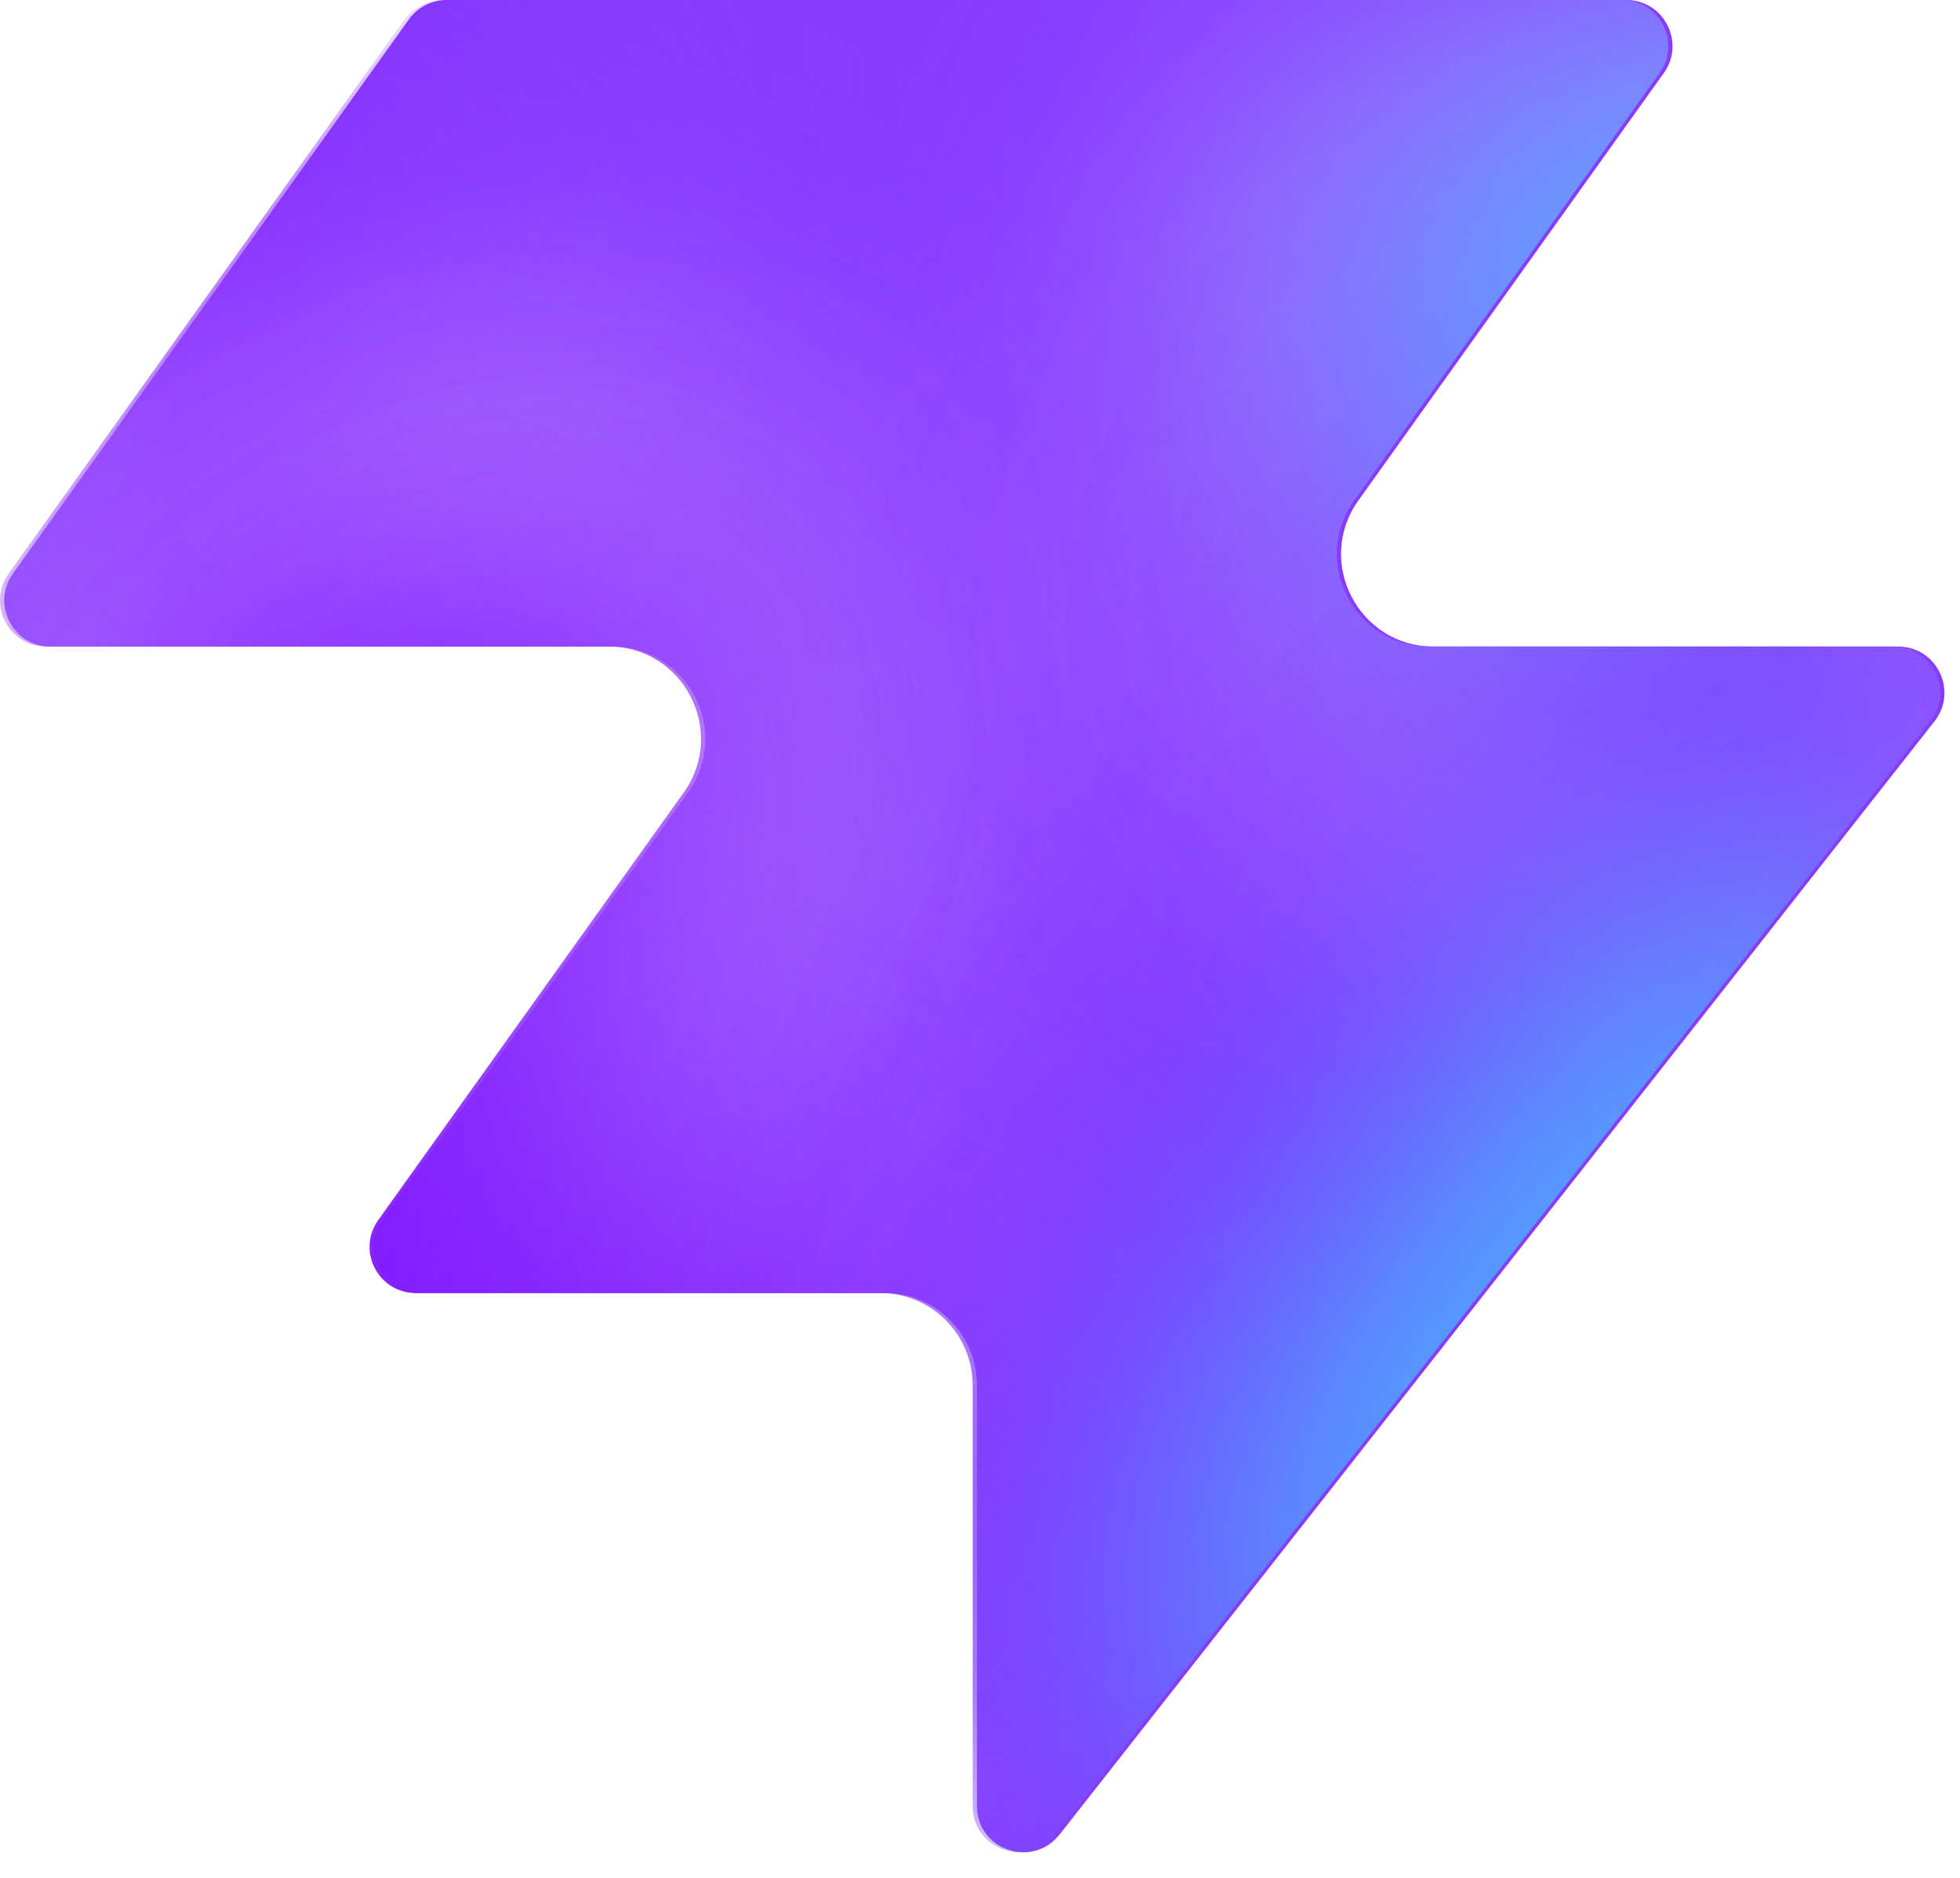
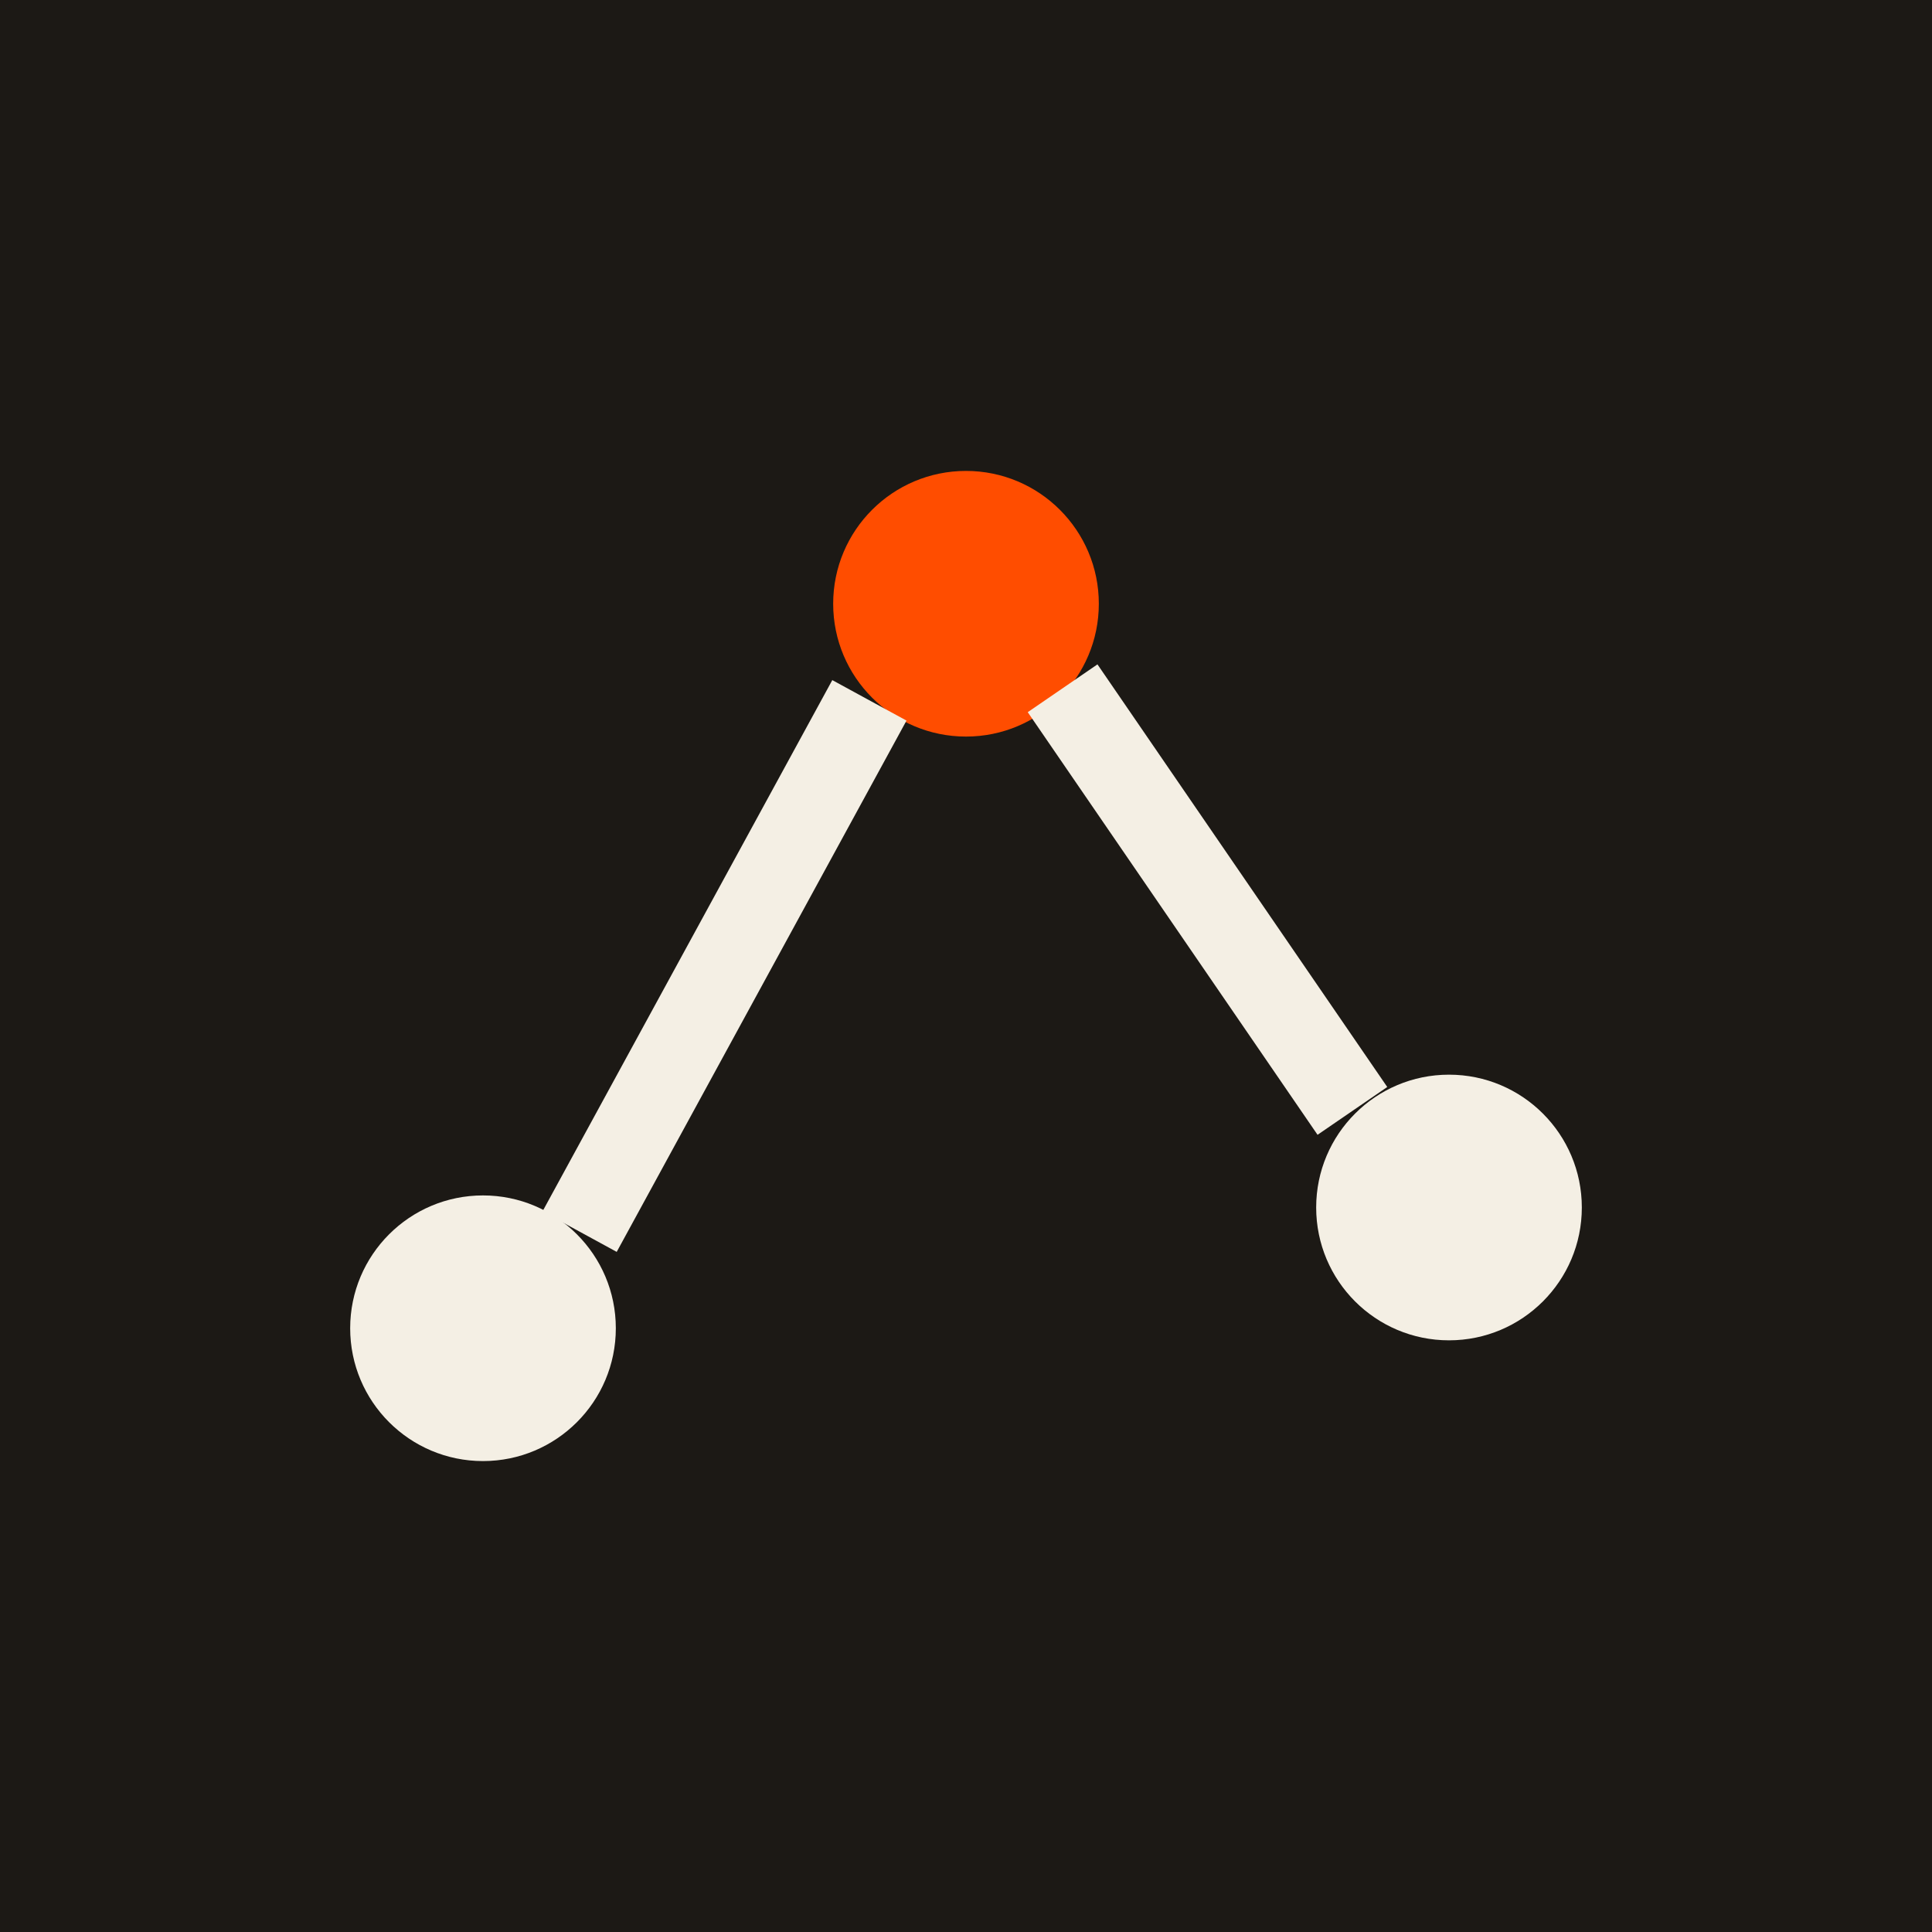
- <svg xmlns="http://www.w3.org/2000/svg" width="48" height="46" fill="none" viewBox="0 0 48 46">
-   <path fill="#863bff" d="M25.946 44.938c-.664.845-2.021.375-2.021-.698V33.937a2.26 2.26 0 0 0-2.262-2.262H10.287c-.92 0-1.456-1.04-.92-1.788l7.48-10.471c1.07-1.497 0-3.578-1.842-3.578H1.237c-.92 0-1.456-1.04-.92-1.788L10.013.474c.214-.297.556-.474.92-.474h28.894c.92 0 1.456 1.04.92 1.788l-7.48 10.471c-1.07 1.498 0 3.579 1.842 3.579h11.377c.943 0 1.473 1.088.89 1.83L25.947 44.94z" style="fill:#863bff;fill:color(display-p3 .525 .23 1);fill-opacity:1" />
-   <mask id="a" width="48" height="46" x="0" y="0" maskUnits="userSpaceOnUse" style="mask-type:alpha">
-     <path fill="#000" d="M25.842 44.938c-.664.844-2.021.375-2.021-.698V33.937a2.26 2.26 0 0 0-2.262-2.262H10.183c-.92 0-1.456-1.04-.92-1.788l7.48-10.471c1.07-1.498 0-3.579-1.842-3.579H1.133c-.92 0-1.456-1.04-.92-1.787L9.91.473c.214-.297.556-.474.92-.474h28.894c.92 0 1.456 1.04.92 1.788l-7.48 10.471c-1.07 1.498 0 3.578 1.842 3.578h11.377c.943 0 1.473 1.088.89 1.832L25.843 44.94z" style="fill:#000;fill-opacity:1" />
-   </mask>
-   <g mask="url(#a)">
-     <g filter="url(#b)">
-       <ellipse cx="5.508" cy="14.704" fill="#ede6ff" rx="5.508" ry="14.704" style="fill:#ede6ff;fill:color(display-p3 .927 .903 1);fill-opacity:1" transform="matrix(.00324 1 1 -.00324 -4.47 31.516)" />
-     </g>
-     <g filter="url(#c)">
-       <ellipse cx="10.399" cy="29.851" fill="#ede6ff" rx="10.399" ry="29.851" style="fill:#ede6ff;fill:color(display-p3 .927 .903 1);fill-opacity:1" transform="matrix(.00324 1 1 -.00324 -39.328 7.883)" />
-     </g>
-     <g filter="url(#d)">
-       <ellipse cx="5.508" cy="30.487" fill="#7e14ff" rx="5.508" ry="30.487" style="fill:#7e14ff;fill:color(display-p3 .492 .077 1);fill-opacity:1" transform="rotate(89.814 -25.913 -14.639)scale(1 -1)" />
-     </g>
-     <g filter="url(#e)">
-       <ellipse cx="5.508" cy="30.599" fill="#7e14ff" rx="5.508" ry="30.599" style="fill:#7e14ff;fill:color(display-p3 .492 .077 1);fill-opacity:1" transform="rotate(89.814 -32.644 -3.334)scale(1 -1)" />
-     </g>
-     <g filter="url(#f)">
-       <ellipse cx="5.508" cy="30.599" fill="#7e14ff" rx="5.508" ry="30.599" style="fill:#7e14ff;fill:color(display-p3 .492 .077 1);fill-opacity:1" transform="matrix(.00324 1 1 -.00324 -34.34 30.47)" />
-     </g>
-     <g filter="url(#g)">
-       <ellipse cx="14.072" cy="22.078" fill="#ede6ff" rx="14.072" ry="22.078" style="fill:#ede6ff;fill:color(display-p3 .927 .903 1);fill-opacity:1" transform="rotate(93.35 24.506 48.493)scale(-1 1)" />
-     </g>
-     <g filter="url(#h)">
-       <ellipse cx="3.47" cy="21.501" fill="#7e14ff" rx="3.47" ry="21.501" style="fill:#7e14ff;fill:color(display-p3 .492 .077 1);fill-opacity:1" transform="rotate(89.009 28.708 47.59)scale(-1 1)" />
-     </g>
-     <g filter="url(#i)">
-       <ellipse cx="3.47" cy="21.501" fill="#7e14ff" rx="3.47" ry="21.501" style="fill:#7e14ff;fill:color(display-p3 .492 .077 1);fill-opacity:1" transform="rotate(89.009 28.708 47.59)scale(-1 1)" />
-     </g>
-     <g filter="url(#j)">
-       <ellipse cx=".387" cy="8.972" fill="#7e14ff" rx="4.407" ry="29.108" style="fill:#7e14ff;fill:color(display-p3 .492 .077 1);fill-opacity:1" transform="rotate(39.51 .387 8.972)" />
-     </g>
-     <g filter="url(#k)">
-       <ellipse cx="47.523" cy="-6.092" fill="#7e14ff" rx="4.407" ry="29.108" style="fill:#7e14ff;fill:color(display-p3 .492 .077 1);fill-opacity:1" transform="rotate(37.892 47.523 -6.092)" />
-     </g>
-     <g filter="url(#l)">
-       <ellipse cx="41.412" cy="6.333" fill="#47bfff" rx="5.971" ry="9.665" style="fill:#47bfff;fill:color(display-p3 .28 .748 1);fill-opacity:1" transform="rotate(37.892 41.412 6.333)" />
-     </g>
-     <g filter="url(#m)">
-       <ellipse cx="-1.879" cy="38.332" fill="#7e14ff" rx="4.407" ry="29.108" style="fill:#7e14ff;fill:color(display-p3 .492 .077 1);fill-opacity:1" transform="rotate(37.892 -1.88 38.332)" />
-     </g>
-     <g filter="url(#n)">
-       <ellipse cx="-1.879" cy="38.332" fill="#7e14ff" rx="4.407" ry="29.108" style="fill:#7e14ff;fill:color(display-p3 .492 .077 1);fill-opacity:1" transform="rotate(37.892 -1.88 38.332)" />
-     </g>
-     <g filter="url(#o)">
-       <ellipse cx="35.651" cy="29.907" fill="#7e14ff" rx="4.407" ry="29.108" style="fill:#7e14ff;fill:color(display-p3 .492 .077 1);fill-opacity:1" transform="rotate(37.892 35.651 29.907)" />
-     </g>
-     <g filter="url(#p)">
-       <ellipse cx="38.418" cy="32.4" fill="#47bfff" rx="5.971" ry="15.297" style="fill:#47bfff;fill:color(display-p3 .28 .748 1);fill-opacity:1" transform="rotate(37.892 38.418 32.4)" />
-     </g>
-   </g>
-   <defs>
-     <filter id="b" width="60.045" height="41.654" x="-19.77" y="16.149" color-interpolation-filters="sRGB" filterUnits="userSpaceOnUse">
-       <feFlood flood-opacity="0" result="BackgroundImageFix" />
-       <feBlend in="SourceGraphic" in2="BackgroundImageFix" result="shape" />
-       <feGaussianBlur result="effect1_foregroundBlur_2002_17158" stdDeviation="7.659" />
-     </filter>
-     <filter id="c" width="90.34" height="51.437" x="-54.613" y="-7.533" color-interpolation-filters="sRGB" filterUnits="userSpaceOnUse">
-       <feFlood flood-opacity="0" result="BackgroundImageFix" />
-       <feBlend in="SourceGraphic" in2="BackgroundImageFix" result="shape" />
-       <feGaussianBlur result="effect1_foregroundBlur_2002_17158" stdDeviation="7.659" />
-     </filter>
-     <filter id="d" width="79.355" height="29.4" x="-49.64" y="2.03" color-interpolation-filters="sRGB" filterUnits="userSpaceOnUse">
-       <feFlood flood-opacity="0" result="BackgroundImageFix" />
-       <feBlend in="SourceGraphic" in2="BackgroundImageFix" result="shape" />
-       <feGaussianBlur result="effect1_foregroundBlur_2002_17158" stdDeviation="4.596" />
-     </filter>
-     <filter id="e" width="79.579" height="29.4" x="-45.045" y="20.029" color-interpolation-filters="sRGB" filterUnits="userSpaceOnUse">
-       <feFlood flood-opacity="0" result="BackgroundImageFix" />
-       <feBlend in="SourceGraphic" in2="BackgroundImageFix" result="shape" />
-       <feGaussianBlur result="effect1_foregroundBlur_2002_17158" stdDeviation="4.596" />
-     </filter>
-     <filter id="f" width="79.579" height="29.4" x="-43.513" y="21.178" color-interpolation-filters="sRGB" filterUnits="userSpaceOnUse">
-       <feFlood flood-opacity="0" result="BackgroundImageFix" />
-       <feBlend in="SourceGraphic" in2="BackgroundImageFix" result="shape" />
-       <feGaussianBlur result="effect1_foregroundBlur_2002_17158" stdDeviation="4.596" />
-     </filter>
-     <filter id="g" width="74.749" height="58.852" x="15.756" y="-17.901" color-interpolation-filters="sRGB" filterUnits="userSpaceOnUse">
-       <feFlood flood-opacity="0" result="BackgroundImageFix" />
-       <feBlend in="SourceGraphic" in2="BackgroundImageFix" result="shape" />
-       <feGaussianBlur result="effect1_foregroundBlur_2002_17158" stdDeviation="7.659" />
-     </filter>
-     <filter id="h" width="61.377" height="25.362" x="23.548" y="2.284" color-interpolation-filters="sRGB" filterUnits="userSpaceOnUse">
-       <feFlood flood-opacity="0" result="BackgroundImageFix" />
-       <feBlend in="SourceGraphic" in2="BackgroundImageFix" result="shape" />
-       <feGaussianBlur result="effect1_foregroundBlur_2002_17158" stdDeviation="4.596" />
-     </filter>
-     <filter id="i" width="61.377" height="25.362" x="23.548" y="2.284" color-interpolation-filters="sRGB" filterUnits="userSpaceOnUse">
-       <feFlood flood-opacity="0" result="BackgroundImageFix" />
-       <feBlend in="SourceGraphic" in2="BackgroundImageFix" result="shape" />
-       <feGaussianBlur result="effect1_foregroundBlur_2002_17158" stdDeviation="4.596" />
-     </filter>
-     <filter id="j" width="56.045" height="63.649" x="-27.636" y="-22.853" color-interpolation-filters="sRGB" filterUnits="userSpaceOnUse">
-       <feFlood flood-opacity="0" result="BackgroundImageFix" />
-       <feBlend in="SourceGraphic" in2="BackgroundImageFix" result="shape" />
-       <feGaussianBlur result="effect1_foregroundBlur_2002_17158" stdDeviation="4.596" />
-     </filter>
-     <filter id="k" width="54.814" height="64.646" x="20.116" y="-38.415" color-interpolation-filters="sRGB" filterUnits="userSpaceOnUse">
-       <feFlood flood-opacity="0" result="BackgroundImageFix" />
-       <feBlend in="SourceGraphic" in2="BackgroundImageFix" result="shape" />
-       <feGaussianBlur result="effect1_foregroundBlur_2002_17158" stdDeviation="4.596" />
-     </filter>
-     <filter id="l" width="33.541" height="35.313" x="24.641" y="-11.323" color-interpolation-filters="sRGB" filterUnits="userSpaceOnUse">
-       <feFlood flood-opacity="0" result="BackgroundImageFix" />
-       <feBlend in="SourceGraphic" in2="BackgroundImageFix" result="shape" />
-       <feGaussianBlur result="effect1_foregroundBlur_2002_17158" stdDeviation="4.596" />
-     </filter>
-     <filter id="m" width="54.814" height="64.646" x="-29.286" y="6.009" color-interpolation-filters="sRGB" filterUnits="userSpaceOnUse">
-       <feFlood flood-opacity="0" result="BackgroundImageFix" />
-       <feBlend in="SourceGraphic" in2="BackgroundImageFix" result="shape" />
-       <feGaussianBlur result="effect1_foregroundBlur_2002_17158" stdDeviation="4.596" />
-     </filter>
-     <filter id="n" width="54.814" height="64.646" x="-29.286" y="6.009" color-interpolation-filters="sRGB" filterUnits="userSpaceOnUse">
-       <feFlood flood-opacity="0" result="BackgroundImageFix" />
-       <feBlend in="SourceGraphic" in2="BackgroundImageFix" result="shape" />
-       <feGaussianBlur result="effect1_foregroundBlur_2002_17158" stdDeviation="4.596" />
-     </filter>
-     <filter id="o" width="54.814" height="64.646" x="8.244" y="-2.416" color-interpolation-filters="sRGB" filterUnits="userSpaceOnUse">
-       <feFlood flood-opacity="0" result="BackgroundImageFix" />
-       <feBlend in="SourceGraphic" in2="BackgroundImageFix" result="shape" />
-       <feGaussianBlur result="effect1_foregroundBlur_2002_17158" stdDeviation="4.596" />
-     </filter>
-     <filter id="p" width="39.409" height="43.623" x="18.713" y="10.588" color-interpolation-filters="sRGB" filterUnits="userSpaceOnUse">
-       <feFlood flood-opacity="0" result="BackgroundImageFix" />
-       <feBlend in="SourceGraphic" in2="BackgroundImageFix" result="shape" />
-       <feGaussianBlur result="effect1_foregroundBlur_2002_17158" stdDeviation="4.596" />
-     </filter>
-   </defs>
+ <svg xmlns="http://www.w3.org/2000/svg" viewBox="0 0 32 32">
+   <rect width="32" height="32" fill="#1c1915" />
+   <circle cx="8" cy="22" r="2.2" fill="#f4efe4" />
+   <circle cx="16" cy="10" r="2.2" fill="#ff4d00" />
+   <circle cx="24" cy="20" r="2.2" fill="#f4efe4" />
+   <path d="M9.6 20.4 14.4 11.6M17.6 11.4 22.4 18.4" stroke="#f4efe4" stroke-width="1.4" />
</svg>
